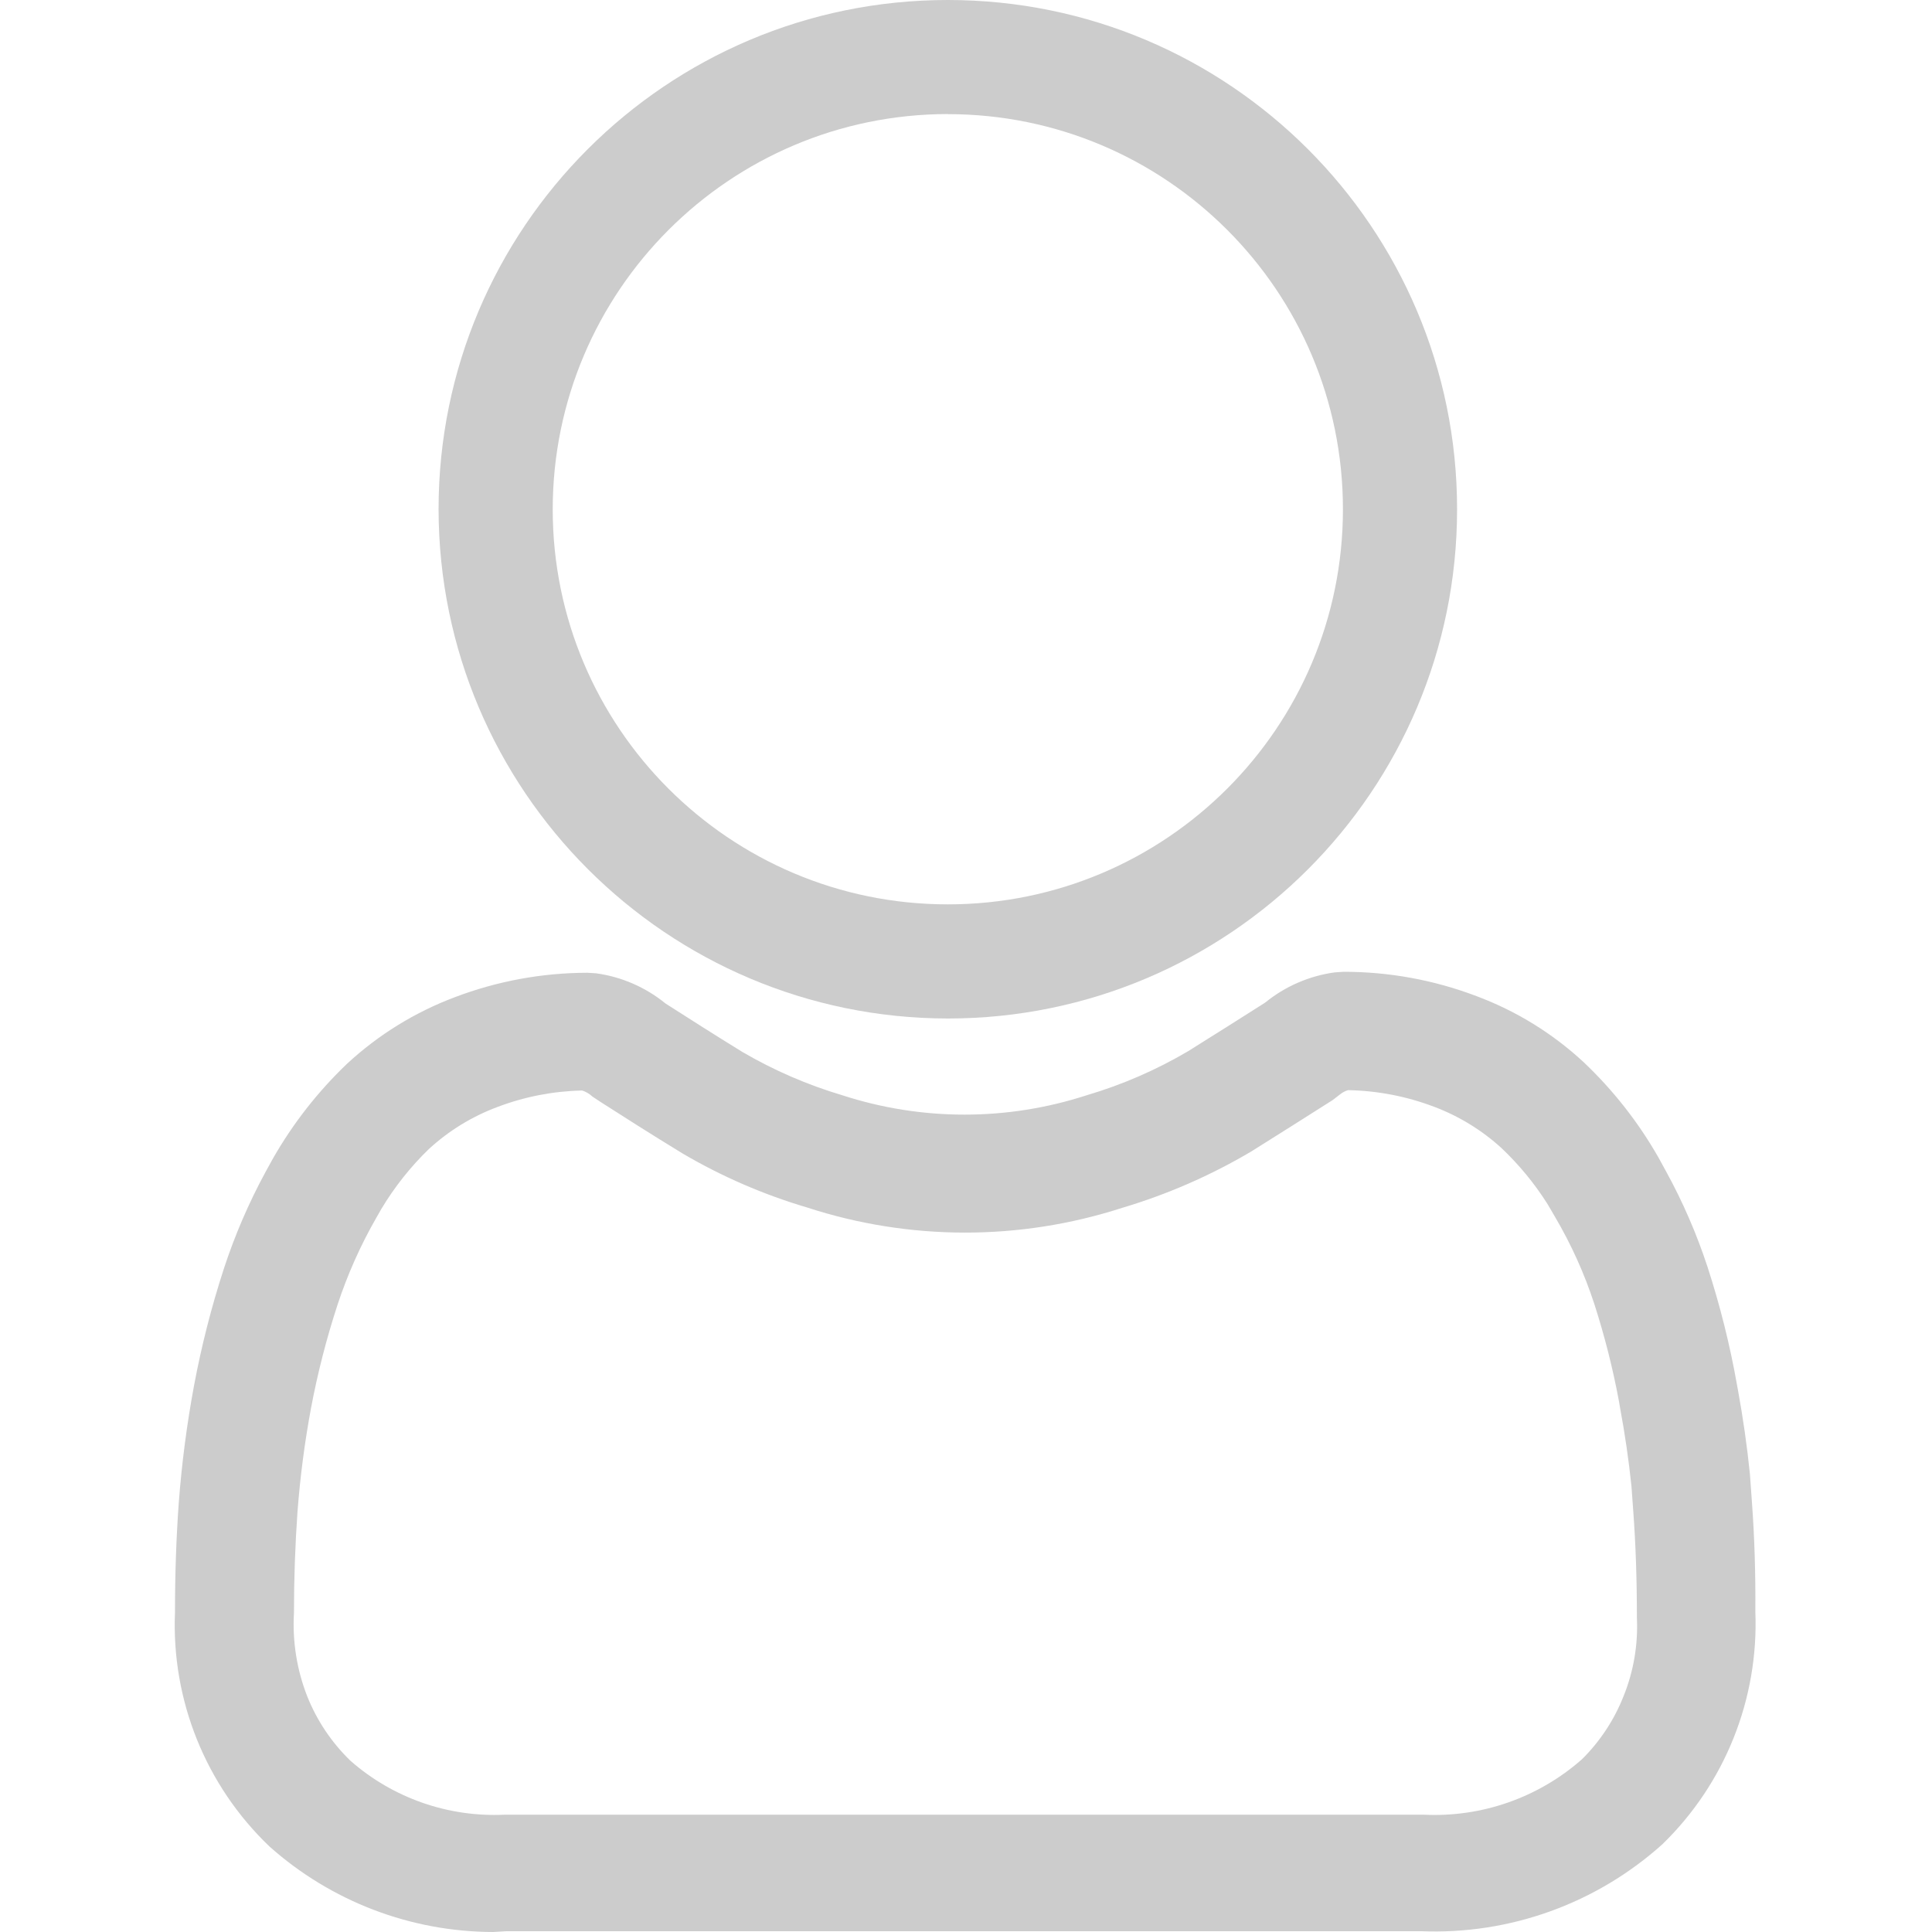
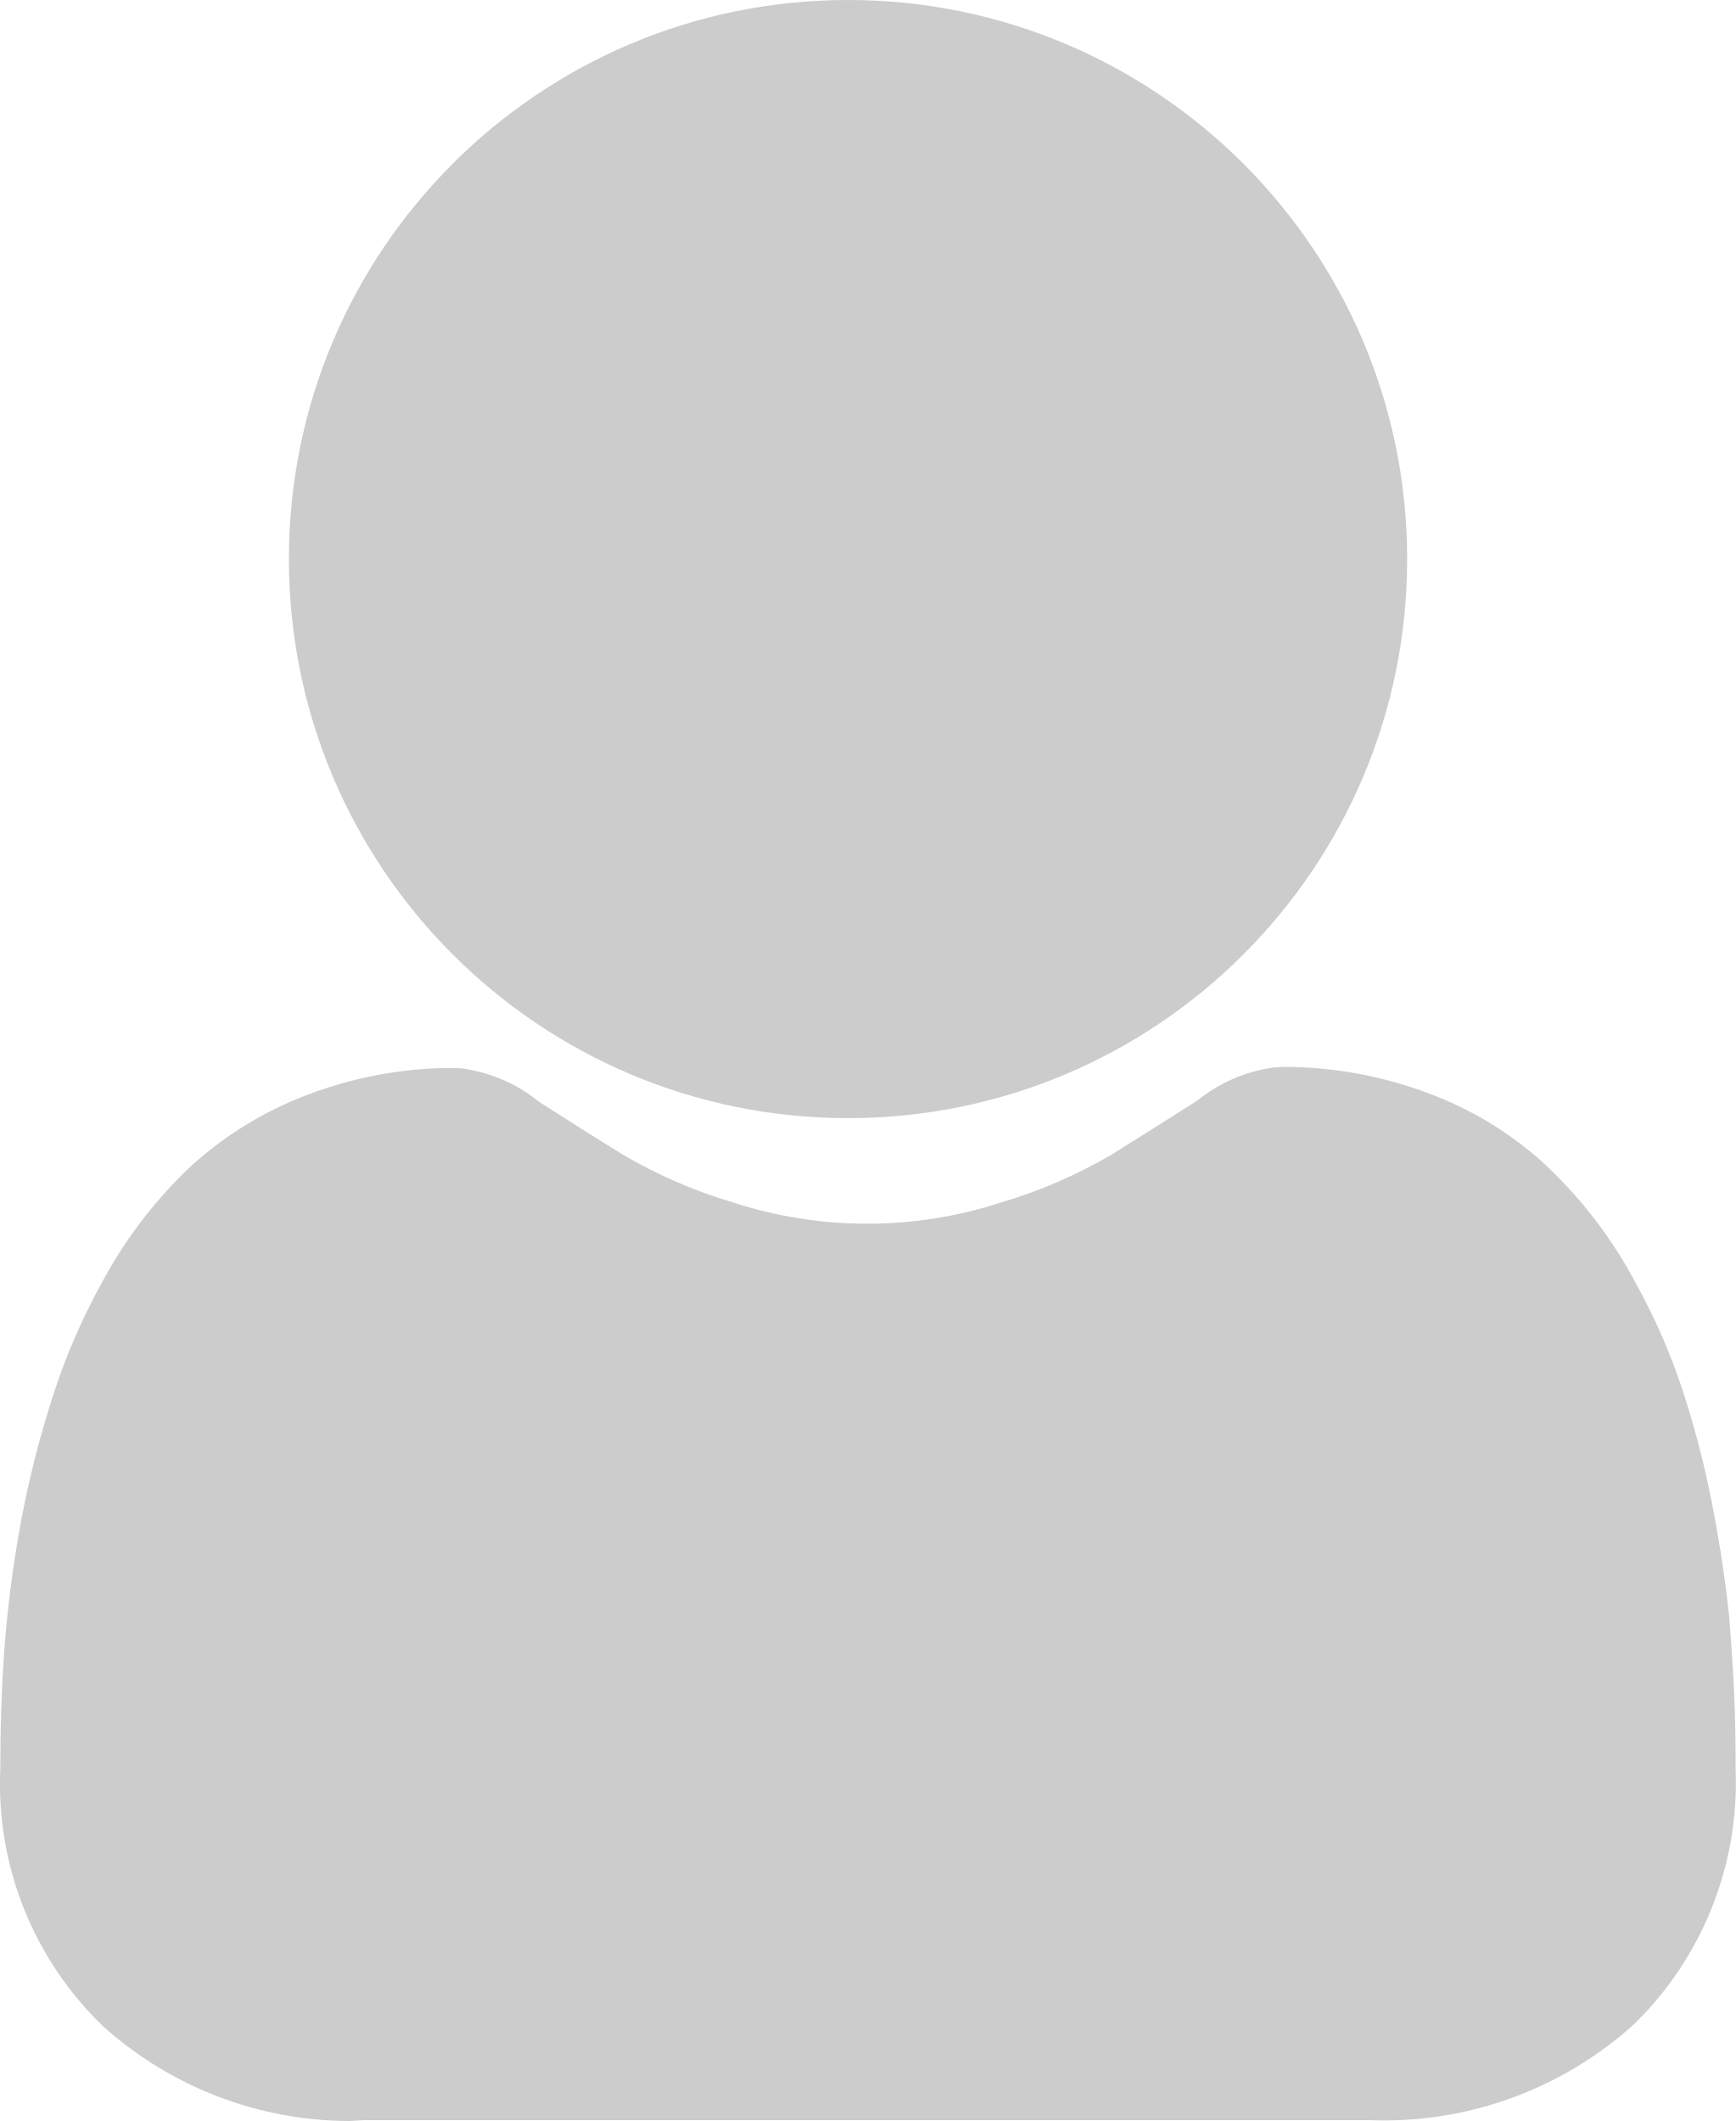
- <svg xmlns="http://www.w3.org/2000/svg" height="22.004" width="22">
-   <g fill="#ccc" transform="translate(-286.232 -410.331)">
-     <path d="m297.027 421.931a5.8 5.8 0 1 0 -5.8-5.8 5.807 5.807 0 0 0 5.8 5.8zm0-10.3a4.5 4.5 0 1 1 -4.5 4.5 4.505 4.505 0 0 1 4.5-4.501z" />
-     <path d="m306.185 427.438-.023-.321q-.049-.479-.136-.954l-.011-.06a9.969 9.969 0 0 0 -.336-1.344 6.413 6.413 0 0 0 -.473-1.089l-.087-.159a4.712 4.712 0 0 0 -.855-1.087 3.7 3.7 0 0 0 -1.216-.748 4.246 4.246 0 0 0 -1.517-.277l-.1.007a1.6 1.6 0 0 0 -.79.344c-.254.162-.549.348-.88.555a5.144 5.144 0 0 1 -1.152.5 4.5 4.5 0 0 1 -2.784 0 5.177 5.177 0 0 1 -1.136-.492c-.326-.2-.62-.389-.876-.552a1.594 1.594 0 0 0 -.793-.345l-.1-.006a4.267 4.267 0 0 0 -1.507.278 3.748 3.748 0 0 0 -1.226.756 4.752 4.752 0 0 0 -.845 1.079l-.087.158a6.636 6.636 0 0 0 -.471 1.092 10.625 10.625 0 0 0 -.342 1.338 12.45 12.45 0 0 0 -.174 1.336c-.029.4-.043.821-.043 1.245a3.489 3.489 0 0 0 1.075 2.668 3.84 3.84 0 0 0 2.548.975l.153-.009h10.416a3.877 3.877 0 0 0 2.749-.991 3.5 3.5 0 0 0 1.058-2.65q.005-.648-.039-1.247zm-1.463 2.214a2.09 2.09 0 0 1 -.473.716 2.537 2.537 0 0 1 -1.8.631h-10.471a2.483 2.483 0 0 1 -1.752-.612 2.1 2.1 0 0 1 -.494-.734 2.246 2.246 0 0 1 -.152-.952c0-.392.014-.779.04-1.149a11.028 11.028 0 0 1 .155-1.188 9.363 9.363 0 0 1 .3-1.169 5.359 5.359 0 0 1 .446-1l.053-.093a3.342 3.342 0 0 1 .541-.683 2.385 2.385 0 0 1 .779-.479 2.891 2.891 0 0 1 .968-.189.307.307 0 0 1 .117.069l.1.066c.261.167.563.36.93.584a6.357 6.357 0 0 0 1.414.613 5.811 5.811 0 0 0 3.588.005 6.57 6.57 0 0 0 1.471-.642c.335-.209.634-.4.928-.586l.087-.067a.26.26 0 0 1 .089-.046 2.906 2.906 0 0 1 .976.188 2.385 2.385 0 0 1 .77.471 3.316 3.316 0 0 1 .525.638l.086.147a5.046 5.046 0 0 1 .447.991 8.972 8.972 0 0 1 .281 1.11l.011.066c.056.3.1.6.131.9l.021.289c.027.371.041.755.041 1.209a2.118 2.118 0 0 1 -.153.896z" />
+ <svg xmlns="http://www.w3.org/2000/svg" height="22.004" viewBox="0 0 18.005 22.004" width="18.005">
+   <g fill="#ccc" transform="translate(-661.603 -238.262)">
+     <path d="m670.4 249.862a5.8 5.8 0 1 0 -5.8-5.8 5.8 5.8 0 0 0 5.8 5.8z" />
+     <path d="m679.565 255.369-.023-.321q-.05-.479-.136-.954l-.011-.06a9.893 9.893 0 0 0 -.336-1.344 6.41 6.41 0 0 0 -.473-1.089l-.087-.159a4.734 4.734 0 0 0 -.855-1.087 3.678 3.678 0 0 0 -1.216-.748 4.267 4.267 0 0 0 -1.517-.277l-.1.007a1.617 1.617 0 0 0 -.79.344c-.254.162-.549.348-.88.555a5.156 5.156 0 0 1 -1.151.5 4.489 4.489 0 0 1 -2.784 0 5.09 5.09 0 0 1 -1.136-.492c-.326-.2-.62-.389-.876-.552a1.606 1.606 0 0 0 -.793-.345l-.1-.006a4.263 4.263 0 0 0 -1.507.278 3.772 3.772 0 0 0 -1.226.756 4.745 4.745 0 0 0 -.845 1.079l-.087.158a6.51 6.51 0 0 0 -.471 1.092 10.5 10.5 0 0 0 -.343 1.338 12.263 12.263 0 0 0 -.174 1.336c-.029.4-.042.821-.042 1.245a3.482 3.482 0 0 0 1.075 2.668 3.834 3.834 0 0 0 2.547.975l.154-.009h10.418a3.869 3.869 0 0 0 2.749-.991 3.5 3.5 0 0 0 1.058-2.65q.002-.648-.042-1.247z" />
  </g>
</svg>
